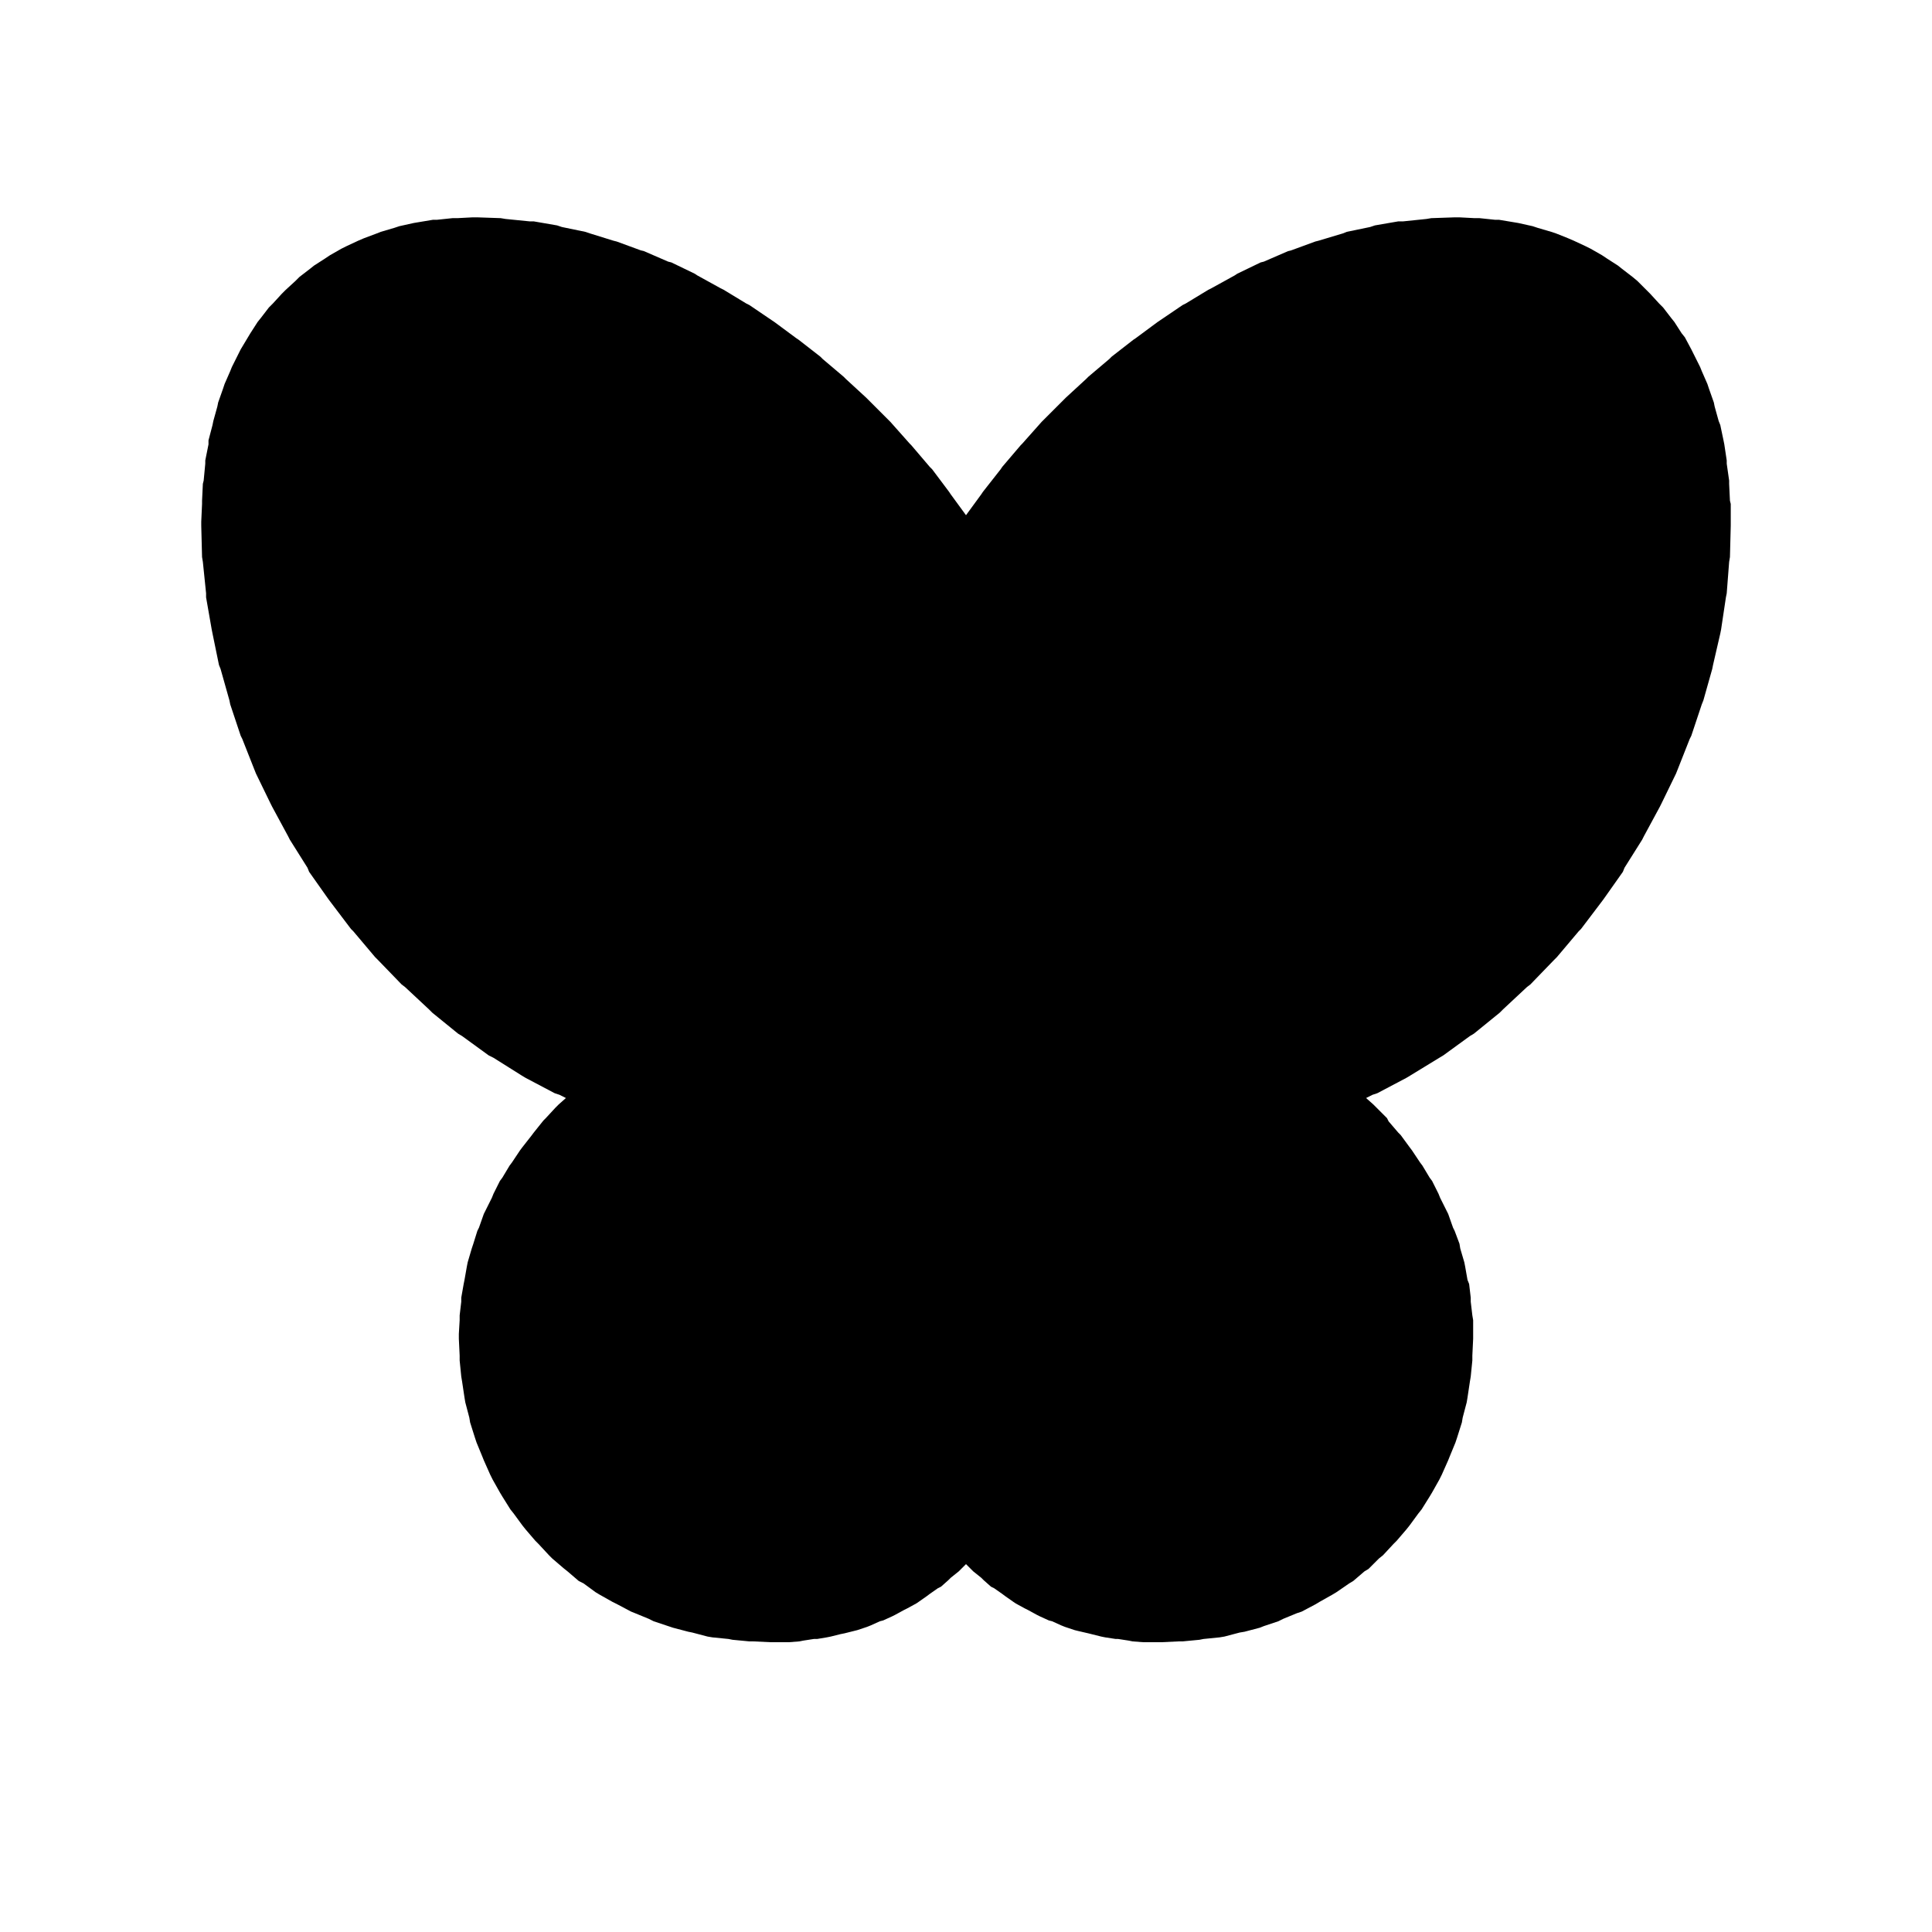
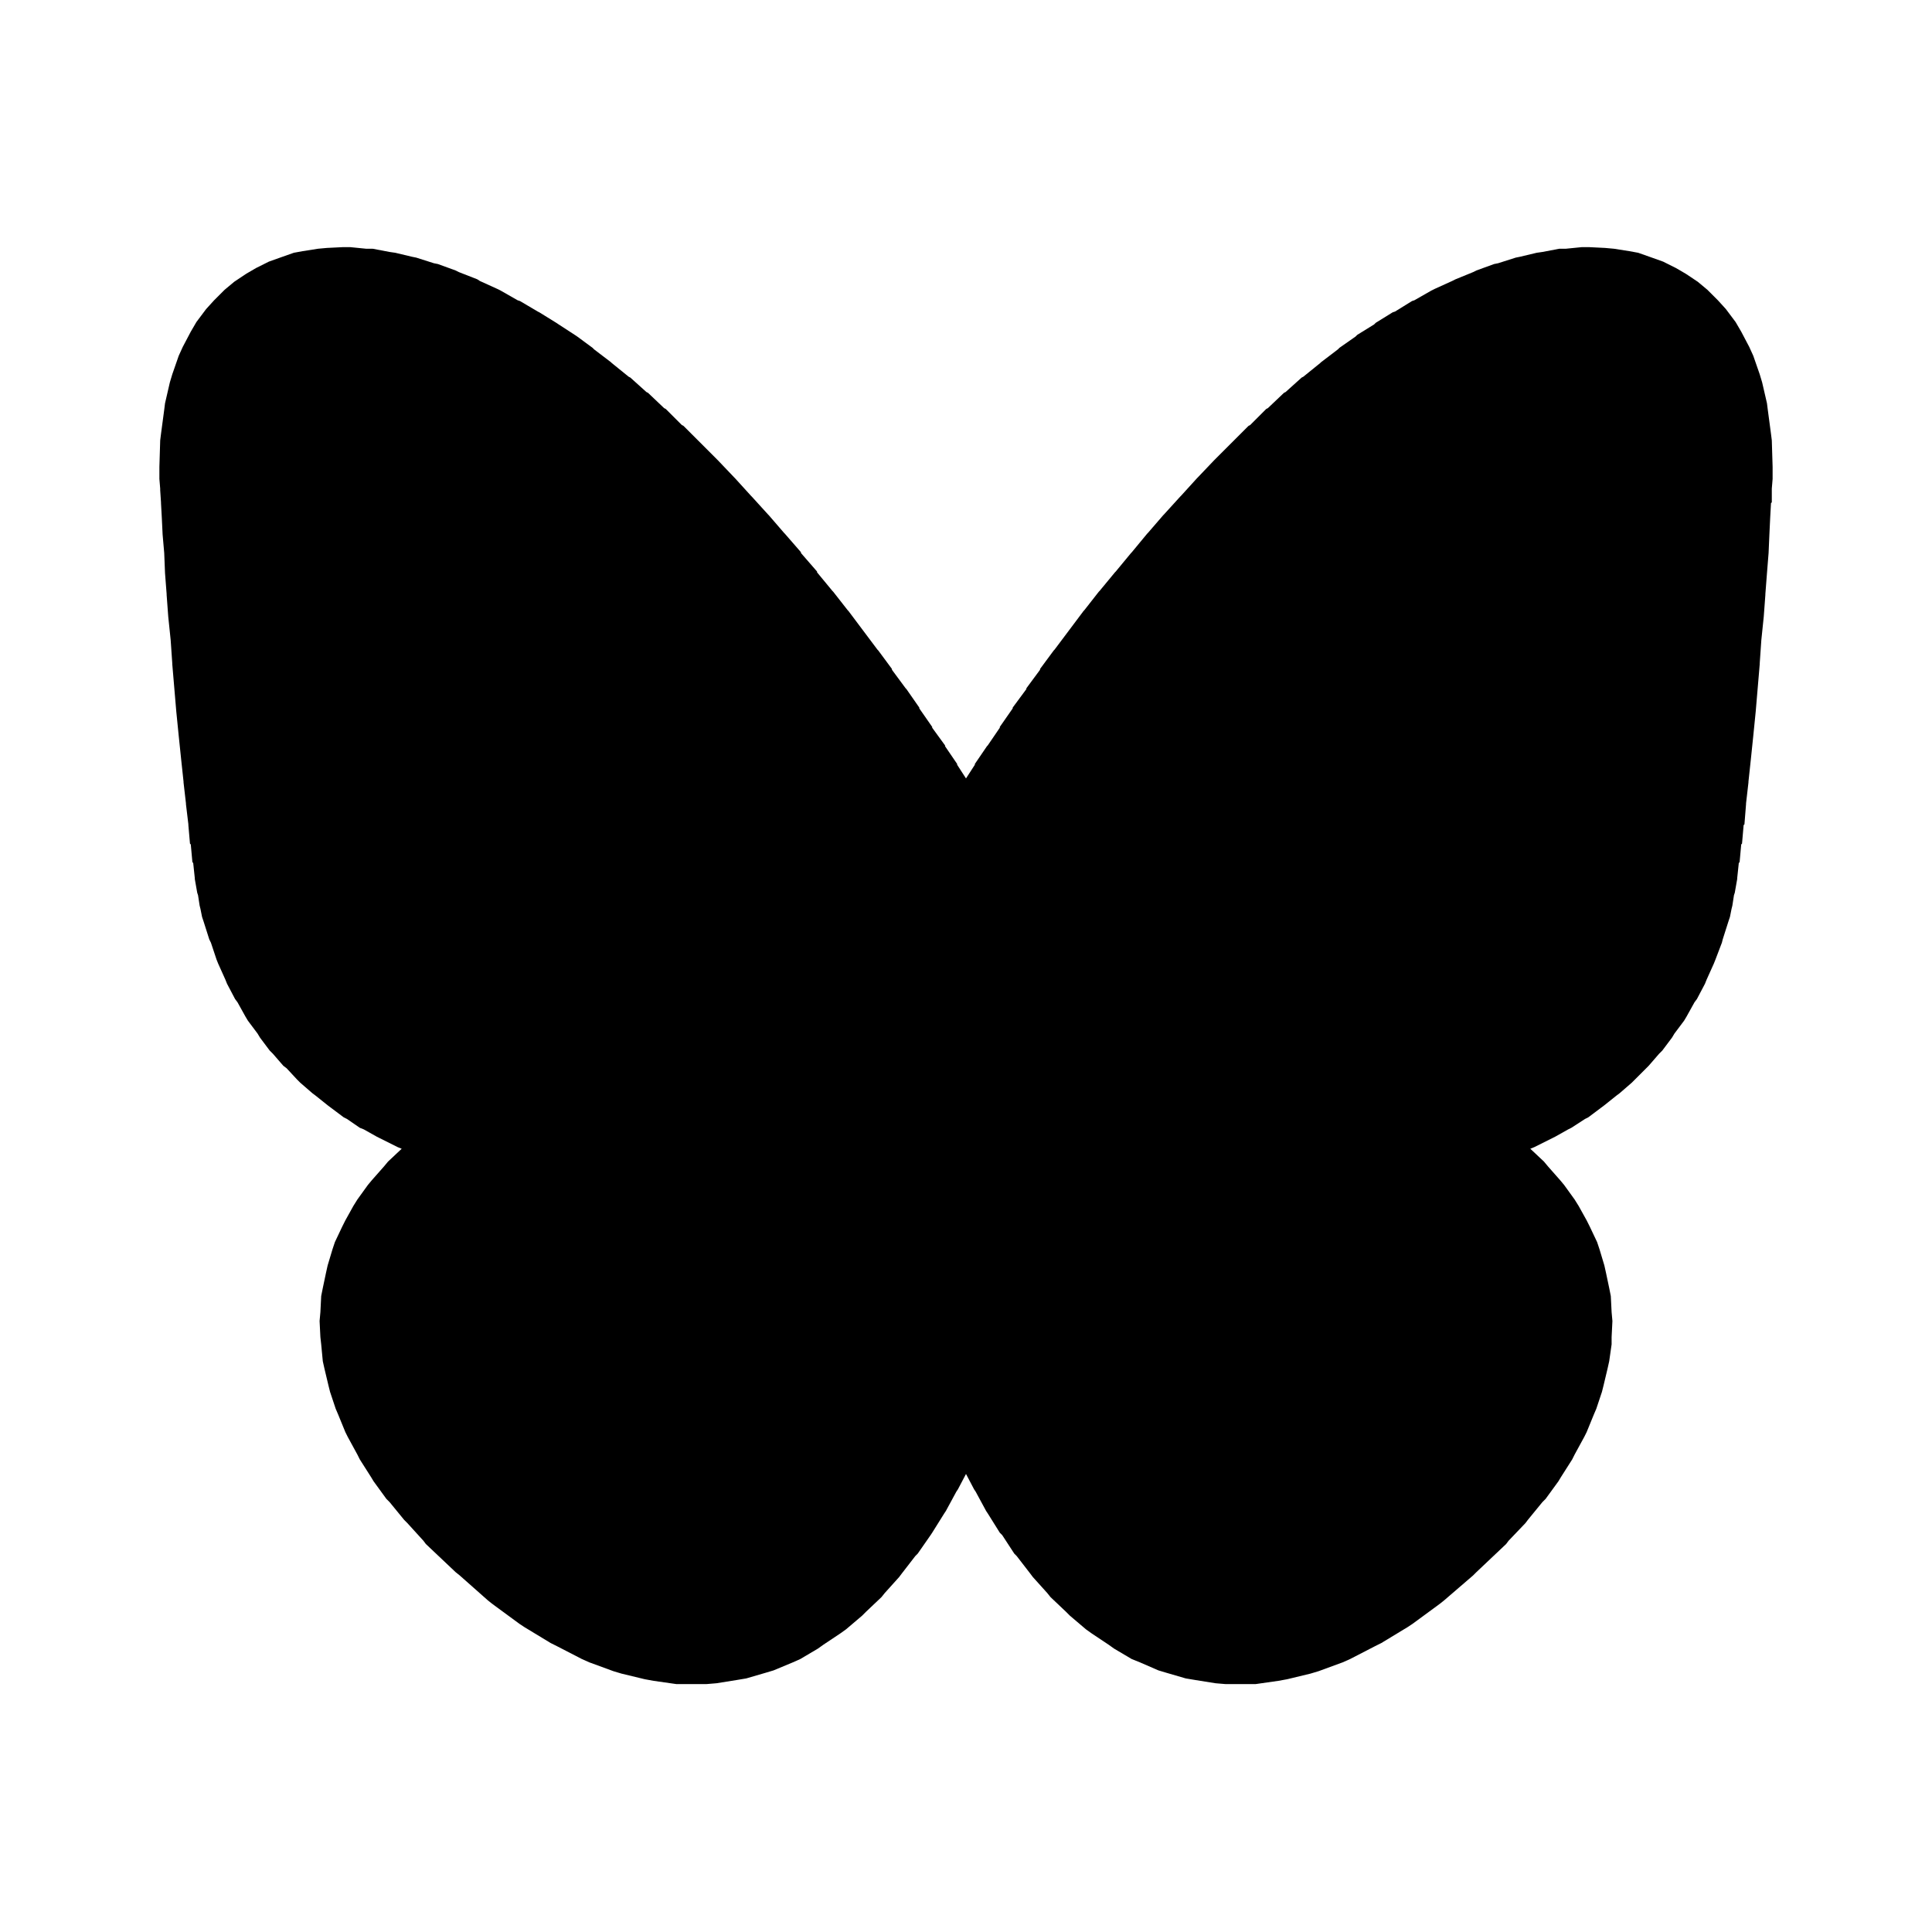
<svg xmlns="http://www.w3.org/2000/svg" viewBox="0 0 24 24" width="20" height="20" fill="currentColor">
-   <path d="M18.32 2.71L18.38 2.71L18.57 2.73L18.62 2.73L18.8 2.76L18.86 2.77L19.04 2.81L19.1 2.83L19.27 2.88L19.33 2.9L19.48 2.96L19.55 2.99L19.7 3.06L19.76 3.09L19.9 3.17L19.96 3.21L20.1 3.3L20.15 3.34L20.28 3.44L20.34 3.49L20.45 3.6L20.5 3.65L20.61 3.77L20.66 3.82L20.76 3.95L20.8 4L20.89 4.14L20.93 4.19L21.01 4.34L21.04 4.4L21.12 4.56L21.14 4.61L21.21 4.77L21.23 4.83L21.29 5L21.3 5.05L21.35 5.23L21.37 5.28L21.41 5.47L21.42 5.52L21.45 5.72L21.45 5.76L21.48 5.97L21.48 6.01L21.49 6.22L21.5 6.26L21.5 6.48L21.5 6.53L21.49 6.92L21.48 6.98L21.45 7.37L21.44 7.42L21.38 7.82L21.37 7.87L21.28 8.26L21.27 8.31L21.16 8.7L21.14 8.75L21.01 9.14L20.99 9.18L20.84 9.56L20.82 9.61L20.64 9.98L20.62 10.02L20.42 10.39L20.4 10.43L20.18 10.78L20.16 10.83L19.92 11.17L19.89 11.21L19.64 11.54L19.61 11.57L19.34 11.89L19.3 11.93L19.01 12.23L18.97 12.26L18.67 12.54L18.63 12.58L18.31 12.84L18.26 12.87L17.93 13.11L17.88 13.14L17.52 13.36L17.47 13.39L17.11 13.58L17.05 13.6L16.97 13.64L17.06 13.72L17.1 13.76L17.23 13.89L17.25 13.93L17.37 14.07L17.4 14.1L17.51 14.25L17.54 14.29L17.64 14.44L17.67 14.48L17.76 14.63L17.79 14.67L17.87 14.83L17.89 14.88L17.97 15.04L17.99 15.08L18.05 15.25L18.07 15.29L18.13 15.45L18.14 15.51L18.19 15.68L18.2 15.73L18.23 15.9L18.25 15.95L18.27 16.12L18.27 16.17L18.29 16.34L18.3 16.4L18.3 16.57L18.3 16.63L18.29 16.84L18.29 16.9L18.27 17.1L18.26 17.16L18.23 17.36L18.22 17.42L18.17 17.61L18.16 17.67L18.1 17.86L18.08 17.92L18.01 18.09L17.99 18.14L17.91 18.32L17.88 18.38L17.79 18.54L17.76 18.59L17.66 18.75L17.62 18.8L17.51 18.95L17.47 19L17.35 19.14L17.31 19.18L17.18 19.32L17.13 19.36L17 19.49L16.95 19.52L16.81 19.64L16.76 19.67L16.6 19.78L16.55 19.81L16.39 19.9L16.34 19.93L16.17 20.02L16.11 20.04L15.94 20.11L15.88 20.14L15.7 20.2L15.65 20.22L15.46 20.27L15.4 20.28L15.21 20.33L15.15 20.34L14.95 20.36L14.9 20.37L14.69 20.39L14.64 20.39L14.43 20.4L14.38 20.4L14.24 20.4L14.2 20.4L14.07 20.39L14.02 20.38L13.89 20.36L13.86 20.36L13.73 20.34L13.68 20.33L13.56 20.3L13.52 20.29L13.39 20.26L13.35 20.25L13.23 20.21L13.18 20.19L13.07 20.14L13.03 20.13L12.92 20.08L12.88 20.06L12.77 20L12.73 19.98L12.62 19.92L12.59 19.9L12.49 19.83L12.45 19.8L12.35 19.73L12.31 19.71L12.22 19.63L12.19 19.6L12.09 19.52L12.06 19.49L12 19.43L11.94 19.49L11.91 19.52L11.81 19.6L11.78 19.63L11.69 19.71L11.65 19.73L11.55 19.8L11.51 19.83L11.41 19.9L11.38 19.92L11.27 19.98L11.23 20L11.12 20.06L11.08 20.08L10.97 20.13L10.93 20.14L10.82 20.19L10.77 20.21L10.65 20.25L10.61 20.26L10.49 20.29L10.44 20.3L10.32 20.33L10.27 20.34L10.15 20.36L10.11 20.36L9.98 20.38L9.93 20.39L9.8 20.4L9.76 20.4L9.62 20.4L9.57 20.4L9.36 20.39L9.31 20.39L9.1 20.37L9.05 20.36L8.85 20.34L8.79 20.33L8.6 20.28L8.55 20.27L8.36 20.22L8.3 20.2L8.12 20.14L8.06 20.11L7.89 20.04L7.84 20.02L7.67 19.93L7.61 19.9L7.45 19.81L7.4 19.78L7.25 19.67L7.19 19.64L7.05 19.52L7 19.48L6.86 19.36L6.82 19.32L6.69 19.18L6.65 19.14L6.53 19L6.49 18.95L6.38 18.8L6.34 18.75L6.24 18.59L6.21 18.54L6.12 18.38L6.09 18.32L6.01 18.14L5.99 18.09L5.92 17.92L5.9 17.86L5.84 17.67L5.83 17.61L5.78 17.42L5.77 17.36L5.74 17.16L5.73 17.1L5.71 16.9L5.71 16.84L5.7 16.63L5.7 16.57L5.71 16.4L5.71 16.34L5.73 16.17L5.73 16.12L5.76 15.95L5.77 15.9L5.8 15.73L5.81 15.68L5.86 15.51L5.88 15.45L5.93 15.29L5.95 15.25L6.01 15.08L6.03 15.04L6.11 14.88L6.13 14.83L6.21 14.67L6.24 14.63L6.33 14.48L6.36 14.44L6.46 14.29L6.49 14.25L6.6 14.11L6.63 14.07L6.75 13.92L6.78 13.89L6.9 13.76L6.94 13.72L7.03 13.64L6.95 13.6L6.89 13.58L6.53 13.39L6.48 13.36L6.13 13.14L6.07 13.11L5.74 12.87L5.69 12.84L5.37 12.58L5.33 12.54L5.03 12.26L4.99 12.23L4.7 11.93L4.66 11.89L4.39 11.57L4.36 11.54L4.11 11.21L4.08 11.17L3.84 10.83L3.82 10.78L3.6 10.43L3.58 10.39L3.38 10.02L3.36 9.98L3.18 9.61L3.16 9.56L3.01 9.18L2.99 9.14L2.86 8.75L2.85 8.7L2.74 8.31L2.72 8.26L2.64 7.87L2.63 7.82L2.56 7.42L2.56 7.37L2.52 6.98L2.51 6.92L2.5 6.53L2.5 6.48L2.51 6.26L2.51 6.22L2.52 6.01L2.53 5.97L2.55 5.76L2.55 5.72L2.59 5.52L2.59 5.47L2.64 5.28L2.65 5.23L2.7 5.05L2.71 5L2.77 4.83L2.79 4.77L2.86 4.61L2.88 4.56L2.96 4.4L2.99 4.34L3.08 4.19L3.11 4.14L3.2 4L3.24 3.95L3.34 3.82L3.39 3.77L3.5 3.65L3.55 3.6L3.67 3.49L3.72 3.44L3.85 3.34L3.9 3.3L4.04 3.21L4.1 3.17L4.24 3.09L4.3 3.06L4.45 2.99L4.52 2.96L4.68 2.9L4.73 2.88L4.9 2.83L4.96 2.81L5.14 2.77L5.2 2.76L5.38 2.73L5.43 2.73L5.62 2.71L5.68 2.71L5.87 2.7L5.93 2.7L6.22 2.71L6.28 2.72L6.58 2.75L6.63 2.75L6.92 2.8L6.98 2.82L7.27 2.88L7.33 2.9L7.62 2.99L7.66 3L7.96 3.11L8 3.12L8.3 3.25L8.34 3.26L8.63 3.4L8.66 3.42L8.95 3.58L8.99 3.6L9.27 3.77L9.31 3.79L9.59 3.98L9.62 4L9.89 4.2L9.92 4.22L10.19 4.43L10.22 4.46L10.48 4.68L10.51 4.71L10.76 4.94L10.79 4.97L11.04 5.22L11.06 5.24L11.3 5.51L11.32 5.53L11.55 5.8L11.58 5.83L11.79 6.11L11.81 6.14L12 6.4L12.19 6.14L12.21 6.11L12.43 5.83L12.45 5.8L12.68 5.53L12.7 5.51L12.94 5.24L12.96 5.22L13.21 4.97L13.24 4.94L13.49 4.71L13.52 4.68L13.78 4.46L13.81 4.43L14.08 4.22L14.11 4.2L14.38 4L14.41 3.98L14.69 3.79L14.73 3.77L15.01 3.6L15.05 3.58L15.34 3.42L15.37 3.4L15.66 3.26L15.7 3.25L16 3.12L16.04 3.11L16.34 3L16.38 2.99L16.68 2.9L16.73 2.88L17.02 2.82L17.08 2.8L17.37 2.75L17.43 2.75L17.72 2.72L17.78 2.71L18.07 2.7L18.13 2.7Z" />
+   <path d="M19.94 3.08L20.05 3.09L20.24 3.12L20.35 3.14L20.52 3.2L20.66 3.25L20.82 3.33L20.94 3.4L21.09 3.5L21.21 3.6L21.34 3.73L21.44 3.84L21.56 4L21.63 4.12L21.73 4.31L21.78 4.42L21.86 4.65L21.89 4.75L21.95 5.01L21.96 5.09L22 5.39L22.01 5.47L22.02 5.8L22.02 5.85L22.02 5.94L22.02 5.95L22.01 6.07L22.01 6.09L22.01 6.24L22 6.25L21.99 6.43L21.99 6.43L21.98 6.64L21.98 6.64L21.97 6.87L21.97 6.87L21.95 7.12L21.93 7.38L21.93 7.39L21.91 7.66L21.91 7.66L21.88 7.95L21.88 7.95L21.86 8.24L21.86 8.25L21.81 8.84L21.81 8.84L21.78 9.14L21.78 9.14L21.75 9.43L21.75 9.43L21.72 9.71L21.72 9.72L21.69 9.98L21.69 9.99L21.67 10.24L21.66 10.25L21.64 10.48L21.63 10.49L21.61 10.71L21.6 10.72L21.58 10.91L21.58 10.92L21.55 11.09L21.54 11.12L21.52 11.25L21.51 11.29L21.49 11.39L21.47 11.45L21.4 11.67L21.39 11.71L21.31 11.92L21.29 11.97L21.2 12.17L21.18 12.22L21.08 12.41L21.05 12.45L20.95 12.63L20.92 12.68L20.8 12.84L20.77 12.89L20.65 13.05L20.61 13.09L20.48 13.24L20.45 13.27L20.31 13.41L20.27 13.45L20.12 13.58L20.08 13.61L19.93 13.73L19.89 13.76L19.73 13.88L19.69 13.9L19.52 14.01L19.48 14.03L19.32 14.12L19.28 14.14L19.1 14.23L19.06 14.25L19.01 14.27L19.01 14.27L19.18 14.43L19.23 14.49L19.38 14.66L19.43 14.72L19.56 14.9L19.61 14.98L19.71 15.16L19.75 15.24L19.84 15.43L19.87 15.52L19.93 15.72L19.95 15.81L19.99 16L20.01 16.1L20.02 16.3L20.03 16.41L20.02 16.61L20.02 16.7L19.99 16.91L19.97 17L19.92 17.21L19.9 17.29L19.83 17.5L19.8 17.57L19.71 17.79L19.68 17.85L19.56 18.07L19.53 18.13L19.39 18.35L19.36 18.4L19.2 18.62L19.16 18.66L18.98 18.88L18.95 18.92L18.74 19.14L18.71 19.18L18.34 19.53L18.3 19.57L17.94 19.88L17.89 19.92L17.55 20.17L17.49 20.21L17.16 20.41L17.08 20.45L16.77 20.61L16.68 20.65L16.38 20.76L16.28 20.79L15.99 20.86L15.88 20.88L15.6 20.92L15.49 20.92L15.22 20.92L15.1 20.91L14.85 20.87L14.73 20.85L14.49 20.78L14.39 20.75L14.16 20.65L14.06 20.61L13.84 20.48L13.77 20.43L13.56 20.29L13.49 20.24L13.29 20.07L13.24 20.02L13.05 19.84L13.01 19.79L12.83 19.59L12.8 19.55L12.63 19.33L12.6 19.3L12.45 19.07L12.42 19.04L12.27 18.8L12.25 18.77L12.12 18.53L12.1 18.5L12 18.31L11.9 18.5L11.88 18.53L11.75 18.77L11.73 18.8L11.58 19.04L11.56 19.07L11.4 19.3L11.37 19.33L11.2 19.55L11.17 19.59L10.99 19.79L10.95 19.84L10.76 20.02L10.71 20.07L10.51 20.24L10.44 20.29L10.23 20.43L10.16 20.48L9.94 20.61L9.85 20.65L9.61 20.75L9.51 20.78L9.27 20.85L9.15 20.87L8.9 20.91L8.78 20.92L8.52 20.92L8.4 20.92L8.12 20.88L8.01 20.86L7.72 20.79L7.62 20.76L7.32 20.65L7.23 20.61L6.92 20.45L6.84 20.41L6.51 20.21L6.45 20.17L6.11 19.92L6.06 19.88L5.71 19.57L5.66 19.53L5.29 19.18L5.26 19.14L5.06 18.92L5.02 18.88L4.84 18.66L4.8 18.62L4.64 18.4L4.61 18.35L4.47 18.13L4.44 18.07L4.32 17.85L4.29 17.79L4.2 17.57L4.17 17.5L4.1 17.29L4.08 17.21L4.03 17L4.01 16.91L3.99 16.7L3.98 16.61L3.97 16.41L3.98 16.3L3.99 16.1L4.01 16L4.05 15.81L4.07 15.72L4.13 15.52L4.16 15.43L4.25 15.24L4.29 15.16L4.39 14.98L4.44 14.9L4.57 14.72L4.62 14.66L4.77 14.49L4.82 14.43L4.99 14.27L4.99 14.27L4.94 14.25L4.9 14.23L4.72 14.14L4.68 14.12L4.52 14.03L4.47 14.01L4.31 13.9L4.27 13.88L4.11 13.76L4.07 13.73L3.92 13.61L3.88 13.58L3.73 13.45L3.69 13.41L3.56 13.27L3.52 13.24L3.39 13.09L3.35 13.05L3.23 12.89L3.2 12.84L3.08 12.68L3.05 12.63L2.95 12.45L2.92 12.41L2.82 12.22L2.8 12.17L2.71 11.97L2.69 11.92L2.62 11.71L2.6 11.67L2.53 11.45L2.51 11.39L2.49 11.29L2.48 11.25L2.46 11.12L2.45 11.09L2.42 10.92L2.42 10.91L2.4 10.72L2.39 10.71L2.37 10.49L2.36 10.48L2.34 10.25L2.34 10.24L2.31 9.99L2.31 9.98L2.28 9.72L2.28 9.71L2.25 9.43L2.25 9.43L2.22 9.14L2.22 9.14L2.19 8.84L2.19 8.84L2.14 8.25L2.14 8.24L2.12 7.95L2.12 7.95L2.09 7.66L2.09 7.66L2.07 7.39L2.07 7.38L2.05 7.12L2.04 6.87L2.04 6.87L2.02 6.64L2.02 6.64L2.01 6.43L2.01 6.43L2 6.25L2 6.24L1.99 6.09L1.99 6.07L1.98 5.95L1.98 5.94L1.98 5.85L1.98 5.8L1.99 5.47L2 5.39L2.04 5.09L2.05 5.01L2.11 4.75L2.14 4.65L2.22 4.42L2.27 4.31L2.37 4.12L2.44 4L2.56 3.84L2.66 3.73L2.79 3.6L2.91 3.5L3.06 3.4L3.18 3.33L3.34 3.25L3.48 3.2L3.65 3.14L3.76 3.12L3.95 3.09L4.06 3.08L4.26 3.07L4.35 3.07L4.55 3.09L4.63 3.09L4.84 3.13L4.91 3.14L5.12 3.19L5.17 3.2L5.39 3.27L5.44 3.28L5.66 3.36L5.7 3.38L5.93 3.47L5.96 3.49L6.18 3.59L6.22 3.61L6.43 3.73L6.46 3.74L6.68 3.87L6.7 3.88L6.91 4.01L6.94 4.03L7.14 4.16L7.17 4.18L7.36 4.32L7.38 4.34L7.59 4.5L7.6 4.51L7.81 4.68L7.83 4.69L8.03 4.87L8.05 4.88L8.25 5.07L8.27 5.08L8.47 5.28L8.49 5.29L8.69 5.49L8.7 5.5L8.91 5.71L8.92 5.72L9.12 5.93L9.13 5.94L9.33 6.16L9.34 6.17L9.54 6.39L9.55 6.4L9.74 6.62L9.75 6.63L9.95 6.86L9.95 6.87L10.15 7.1L10.15 7.11L10.34 7.34L10.35 7.35L10.53 7.58L10.54 7.59L10.72 7.83L10.72 7.83L10.9 8.07L10.91 8.08L11.08 8.31L11.08 8.32L11.25 8.55L11.26 8.56L11.42 8.79L11.42 8.8L11.58 9.03L11.58 9.04L11.74 9.26L11.74 9.27L11.89 9.49L11.89 9.5L12 9.67L12.11 9.5L12.11 9.49L12.26 9.27L12.27 9.26L12.42 9.04L12.42 9.03L12.58 8.8L12.58 8.79L12.75 8.56L12.75 8.55L12.92 8.32L12.92 8.31L13.09 8.08L13.1 8.07L13.28 7.83L13.28 7.83L13.46 7.59L13.47 7.58L13.65 7.35L13.66 7.34L13.85 7.11L13.86 7.1L14.05 6.87L14.06 6.86L14.25 6.63L14.26 6.62L14.45 6.4L14.46 6.39L14.66 6.17L14.67 6.16L14.87 5.94L14.88 5.93L15.08 5.72L15.09 5.71L15.3 5.5L15.31 5.49L15.51 5.29L15.53 5.28L15.73 5.08L15.75 5.07L15.95 4.88L15.97 4.87L16.17 4.69L16.19 4.68L16.4 4.51L16.41 4.5L16.62 4.34L16.64 4.32L16.84 4.18L16.86 4.16L17.07 4.03L17.09 4.01L17.3 3.88L17.33 3.87L17.54 3.74L17.57 3.73L17.78 3.61L17.82 3.59L18.04 3.49L18.08 3.47L18.3 3.38L18.34 3.36L18.56 3.28L18.61 3.27L18.83 3.2L18.88 3.19L19.09 3.14L19.16 3.13L19.37 3.09L19.45 3.09L19.65 3.07L19.74 3.07Z" />
</svg>
